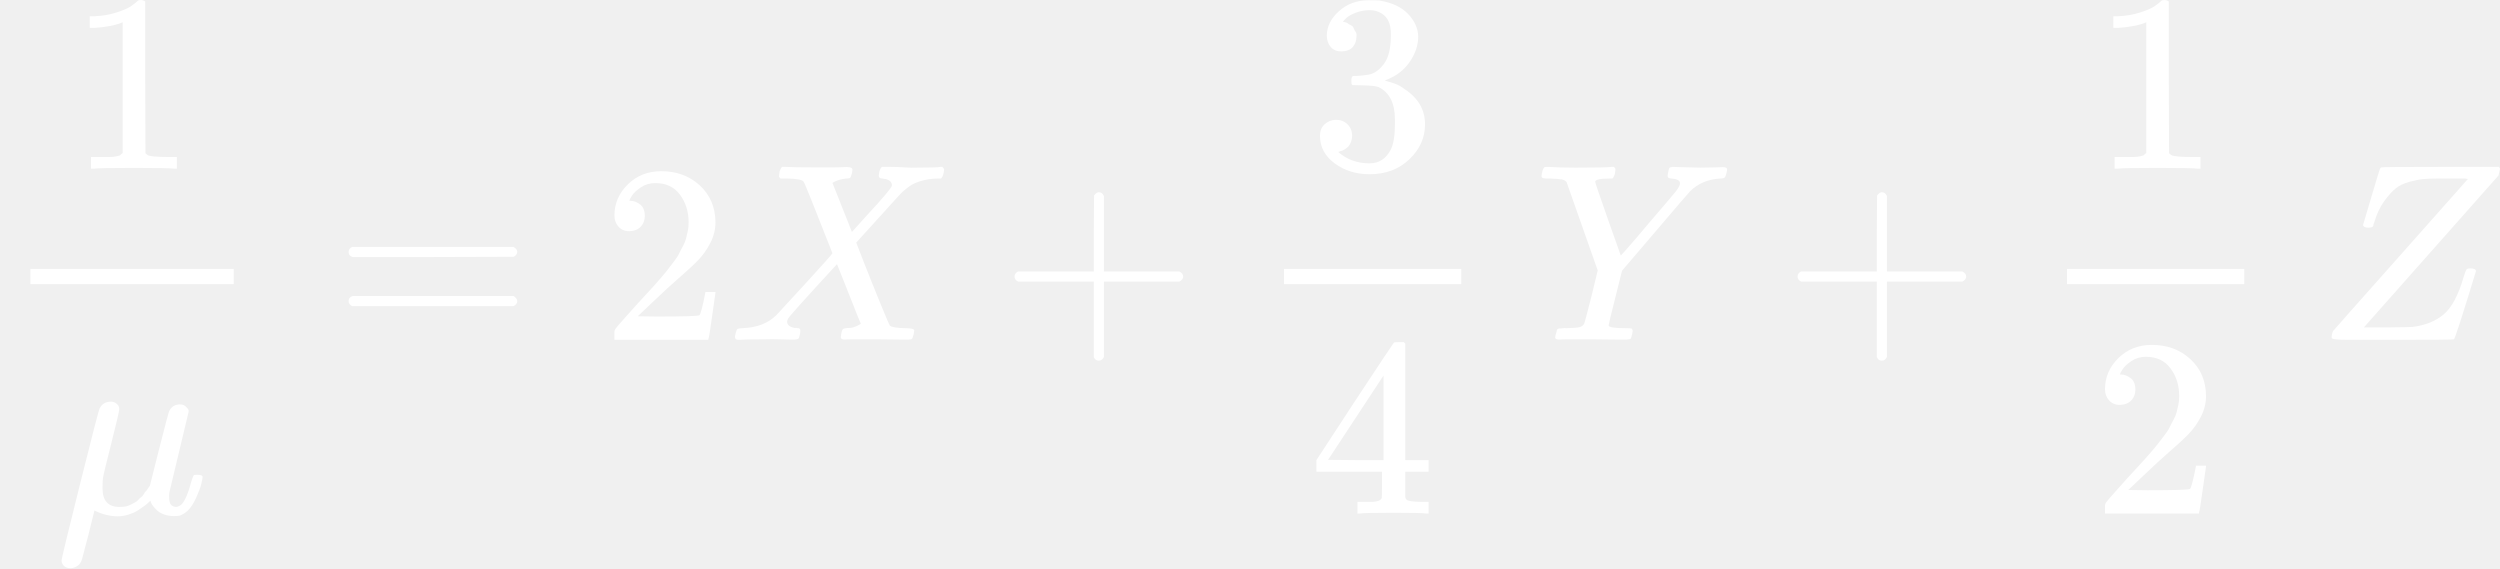
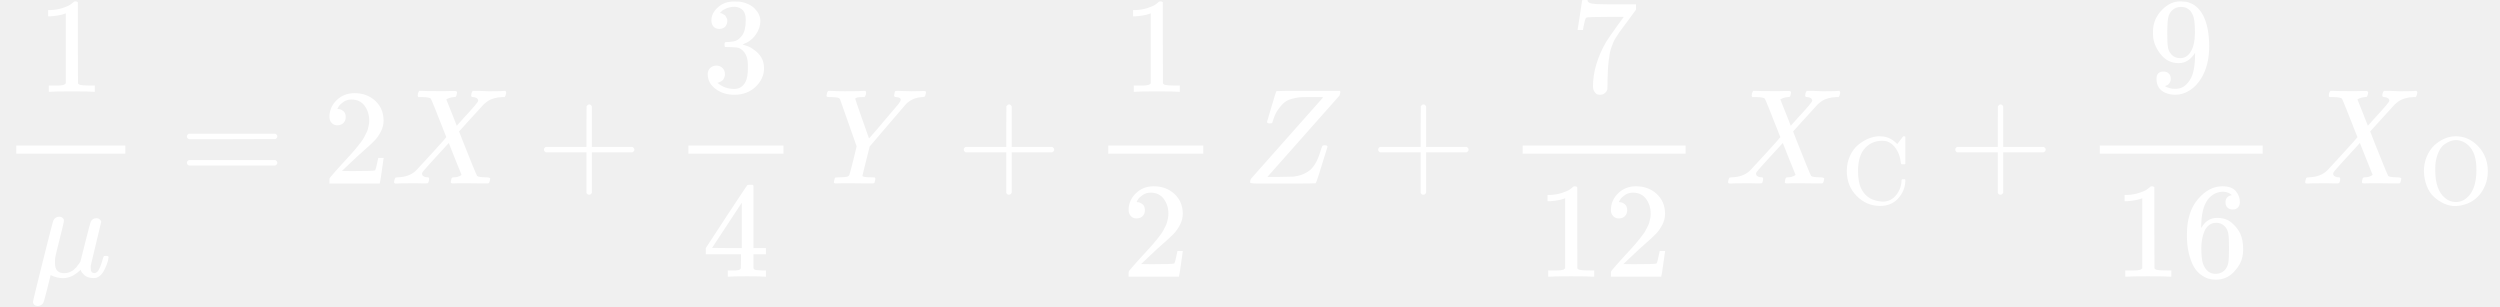
- <svg xmlns="http://www.w3.org/2000/svg" xmlns:xlink="http://www.w3.org/1999/xlink" width="167.53px" height="38.08px" role="img" focusable="false" viewBox="0 -1342 9873.4 2244">
+ <svg xmlns="http://www.w3.org/2000/svg" xmlns:xlink="http://www.w3.org/1999/xlink" width="312.47px" height="38.25px" role="img" focusable="false" viewBox="0 -1352 18415 2254">
  <defs>
    <path id="MJX-6-TEX-N-31" d="M213 578L200 573Q186 568 160 563T102 556H83V602H102Q149 604 189 617T245 641T273 663Q275 666 285 666Q294 666 302 660V361L303 61Q310 54 315 52T339 48T401 46H427V0H416Q395 3 257 3Q121 3 100 0H88V46H114Q136 46 152 46T177 47T193 50T201 52T207 57T213 61V578Z" />
    <path id="MJX-6-TEX-I-1D707" d="M58 -216Q44 -216 34 -208T23 -186Q23 -176 96 116T173 414Q186 442 219 442Q231 441 239 435T249 423T251 413Q251 401 220 279T187 142Q185 131 185 107V99Q185 26 252 26Q261 26 270 27T287 31T302 38T315 45T327 55T338 65T348 77T356 88T365 100L372 110L408 253Q444 395 448 404Q461 431 491 431Q504 431 512 424T523 412T525 402L449 84Q448 79 448 68Q448 43 455 35T476 26Q485 27 496 35Q517 55 537 131Q543 151 547 152Q549 153 557 153H561Q580 153 580 144Q580 138 575 117T555 63T523 13Q510 0 491 -8Q483 -10 467 -10Q446 -10 429 -4T402 11T385 29T376 44T374 51L368 45Q362 39 350 30T324 12T288 -4T246 -11Q199 -11 153 12L129 -85Q108 -167 104 -180T92 -202Q76 -216 58 -216Z" />
    <path id="MJX-6-TEX-N-3D" d="M56 347Q56 360 70 367H707Q722 359 722 347Q722 336 708 328L390 327H72Q56 332 56 347ZM56 153Q56 168 72 173H708Q722 163 722 153Q722 140 707 133H70Q56 140 56 153Z" />
    <path id="MJX-6-TEX-N-32" d="M109 429Q82 429 66 447T50 491Q50 562 103 614T235 666Q326 666 387 610T449 465Q449 422 429 383T381 315T301 241Q265 210 201 149L142 93L218 92Q375 92 385 97Q392 99 409 186V189H449V186Q448 183 436 95T421 3V0H50V19V31Q50 38 56 46T86 81Q115 113 136 137Q145 147 170 174T204 211T233 244T261 278T284 308T305 340T320 369T333 401T340 431T343 464Q343 527 309 573T212 619Q179 619 154 602T119 569T109 550Q109 549 114 549Q132 549 151 535T170 489Q170 464 154 447T109 429Z" />
    <path id="MJX-6-TEX-I-1D44B" d="M42 0H40Q26 0 26 11Q26 15 29 27Q33 41 36 43T55 46Q141 49 190 98Q200 108 306 224T411 342Q302 620 297 625Q288 636 234 637H206Q200 643 200 645T202 664Q206 677 212 683H226Q260 681 347 681Q380 681 408 681T453 682T473 682Q490 682 490 671Q490 670 488 658Q484 643 481 640T465 637Q434 634 411 620L488 426L541 485Q646 598 646 610Q646 628 622 635Q617 635 609 637Q594 637 594 648Q594 650 596 664Q600 677 606 683H618Q619 683 643 683T697 681T738 680Q828 680 837 683H845Q852 676 852 672Q850 647 840 637H824Q790 636 763 628T722 611T698 593L687 584Q687 585 592 480L505 384Q505 383 536 304T601 142T638 56Q648 47 699 46Q734 46 734 37Q734 35 732 23Q728 7 725 4T711 1Q708 1 678 1T589 2Q528 2 496 2T461 1Q444 1 444 10Q444 11 446 25Q448 35 450 39T455 44T464 46T480 47T506 54Q523 62 523 64Q522 64 476 181L429 299Q241 95 236 84Q232 76 232 72Q232 53 261 47Q262 47 267 47T273 46Q276 46 277 46T280 45T283 42T284 35Q284 26 282 19Q279 6 276 4T261 1Q258 1 243 1T201 2T142 2Q64 2 42 0Z" />
    <path id="MJX-6-TEX-N-2B" d="M56 237T56 250T70 270H369V420L370 570Q380 583 389 583Q402 583 409 568V270H707Q722 262 722 250T707 230H409V-68Q401 -82 391 -82H389H387Q375 -82 369 -68V230H70Q56 237 56 250Z" />
    <path id="MJX-6-TEX-N-33" d="M127 463Q100 463 85 480T69 524Q69 579 117 622T233 665Q268 665 277 664Q351 652 390 611T430 522Q430 470 396 421T302 350L299 348Q299 347 308 345T337 336T375 315Q457 262 457 175Q457 96 395 37T238 -22Q158 -22 100 21T42 130Q42 158 60 175T105 193Q133 193 151 175T169 130Q169 119 166 110T159 94T148 82T136 74T126 70T118 67L114 66Q165 21 238 21Q293 21 321 74Q338 107 338 175V195Q338 290 274 322Q259 328 213 329L171 330L168 332Q166 335 166 348Q166 366 174 366Q202 366 232 371Q266 376 294 413T322 525V533Q322 590 287 612Q265 626 240 626Q208 626 181 615T143 592T132 580H135Q138 579 143 578T153 573T165 566T175 555T183 540T186 520Q186 498 172 481T127 463Z" />
    <path id="MJX-6-TEX-N-34" d="M462 0Q444 3 333 3Q217 3 199 0H190V46H221Q241 46 248 46T265 48T279 53T286 61Q287 63 287 115V165H28V211L179 442Q332 674 334 675Q336 677 355 677H373L379 671V211H471V165H379V114Q379 73 379 66T385 54Q393 47 442 46H471V0H462ZM293 211V545L74 212L183 211H293Z" />
    <path id="MJX-6-TEX-I-1D44C" d="M66 637Q54 637 49 637T39 638T32 641T30 647T33 664T42 682Q44 683 56 683Q104 680 165 680Q288 680 306 683H316Q322 677 322 674T320 656Q316 643 310 637H298Q242 637 242 624Q242 619 292 477T343 333L346 336Q350 340 358 349T379 373T411 410T454 461Q546 568 561 587T577 618Q577 634 545 637Q528 637 528 647Q528 649 530 661Q533 676 535 679T549 683Q551 683 578 682T657 680Q684 680 713 681T746 682Q763 682 763 673Q763 669 760 657T755 643Q753 637 734 637Q662 632 617 587Q608 578 477 424L348 273L322 169Q295 62 295 57Q295 46 363 46Q379 46 384 45T390 35Q390 33 388 23Q384 6 382 4T366 1Q361 1 324 1T232 2Q170 2 138 2T102 1Q84 1 84 9Q84 14 87 24Q88 27 89 30T90 35T91 39T93 42T96 44T101 45T107 45T116 46T129 46Q168 47 180 50T198 63Q201 68 227 171L252 274L129 623Q128 624 127 625T125 627T122 629T118 631T113 633T105 634T96 635T83 636T66 637Z" />
    <path id="MJX-6-TEX-I-1D44D" d="M58 8Q58 23 64 35Q64 36 329 334T596 635L586 637Q575 637 512 637H500H476Q442 637 420 635T365 624T311 598T266 548T228 469Q227 466 226 463T224 458T223 453T222 450L221 448Q218 443 202 443Q185 443 182 453L214 561Q228 606 241 651Q249 679 253 681Q256 683 487 683H718Q723 678 723 675Q723 673 717 649Q189 54 188 52L185 49H274Q369 50 377 51Q452 60 500 100T579 247Q587 272 590 277T603 282H607Q628 282 628 271Q547 5 541 2Q538 0 300 0H124Q58 0 58 8Z" />
+     <path id="MJX-6-TEX-N-37" d="M55 458Q56 460 72 567L88 674Q88 676 108 676H128V672Q128 662 143 655T195 646T364 644H485V605L417 512Q408 500 387 472T360 435T339 403T319 367T305 330T292 284T284 230T278 162T275 80Q275 66 275 52T274 28V19Q270 2 255 -10T221 -22Q210 -22 200 -19T179 0T168 40Q168 198 265 368Q285 400 349 489L395 552H302Q128 552 119 546Q113 543 108 522T98 479L95 458V455H55V458Z" />
+     <path id="MJX-6-TEX-N-43" d="M56 342Q56 428 89 500T174 615T283 681T391 705Q394 705 400 705T408 704Q499 704 569 636L582 624L612 663Q639 700 643 704Q644 704 647 704T653 705H657Q660 705 666 699V419L660 413H626Q620 419 619 430Q610 512 571 572T476 651Q457 658 426 658Q322 658 252 588Q173 509 173 342Q173 221 211 151Q232 111 263 84T328 45T384 29T428 24Q517 24 571 93T626 244Q626 251 632 257H660L666 251V236Q661 133 590 56T403 -21Q262 -21 159 83T56 342Z" />
+     <path id="MJX-6-TEX-N-39" d="M352 287Q304 211 232 211Q154 211 104 270T44 396Q42 412 42 436V444Q42 537 111 606Q171 666 243 666Q245 666 249 666T257 665H261Q273 665 286 663T323 651T370 619T413 560Q456 472 456 334Q456 194 396 97Q361 41 312 10T208 -22Q147 -22 108 7T68 93T121 149Q143 149 158 135T173 96Q173 78 164 65T148 49T135 44L131 43Q131 41 138 37T164 27T206 22H212Q272 22 313 86Q352 142 352 280V287ZM244 248Q292 248 321 297T351 430Q351 508 343 542Q341 552 337 562T323 588T293 615T246 625Q208 625 181 598Q160 576 154 546T147 441Q147 358 152 329T172 282Q197 248 244 248Z" />
+     <path id="MJX-6-TEX-N-36" d="M42 313Q42 476 123 571T303 666Q372 666 402 630T432 550Q432 525 418 510T379 495Q356 495 341 509T326 548Q326 592 373 601Q351 623 311 626Q240 626 194 566Q147 500 147 364L148 360Q153 366 156 373Q197 433 263 433H267Q313 433 348 414Q372 400 396 374T435 317Q456 268 456 210V192Q456 169 451 149Q440 90 387 34T253 -22Q225 -22 199 -14T143 16T92 75T56 172T42 313ZM257 397Q227 397 205 380T171 335T154 278T148 216Q148 133 160 97T198 39Q222 21 251 21Q302 21 329 59Q342 77 347 104T352 209Q352 289 347 316T329 361Q302 397 257 397Z" />
+     <path id="MJX-6-TEX-N-4F" d="M56 340Q56 423 86 494T164 610T270 680T388 705Q521 705 621 601T722 341Q722 260 693 191T617 75T510 4T388 -22T267 3T160 74T85 189T56 340ZM467 647Q426 665 388 665Q360 665 331 654T269 620T213 549T179 439Q174 411 174 354Q174 144 277 61Q327 20 385 20H389H391Q474 20 537 99Q603 188 603 354Q603 411 598 439Q577 592 467 647Z" />
  </defs>
  <g stroke="#ffffff" fill="#ffffff" stroke-width="0" transform="scale(1,-1)">
    <g data-mml-node="math">
      <g data-mml-node="mfrac">
        <g data-mml-node="mn" transform="translate(271.5,676)">
          <use data-c="31" xlink:href="#MJX-6-TEX-N-31" />
        </g>
        <g data-mml-node="mi" transform="translate(220,-686)">
          <use data-c="1D707" xlink:href="#MJX-6-TEX-I-1D707" />
        </g>
        <rect width="803" height="60" x="120" y="220" />
      </g>
      <g data-mml-node="mo" transform="translate(1320.8,0)">
        <use data-c="3D" xlink:href="#MJX-6-TEX-N-3D" />
      </g>
      <g data-mml-node="mn" transform="translate(2376.6,0)">
        <use data-c="32" xlink:href="#MJX-6-TEX-N-32" />
      </g>
      <g data-mml-node="mi" transform="translate(2876.6,0)">
        <use data-c="1D44B" xlink:href="#MJX-6-TEX-I-1D44B" />
      </g>
      <g data-mml-node="mo" transform="translate(3950.8,0)">
        <use data-c="2B" xlink:href="#MJX-6-TEX-N-2B" />
      </g>
      <g data-mml-node="mfrac" transform="translate(4951,0)">
        <g data-mml-node="mn" transform="translate(220,676)">
          <use data-c="33" xlink:href="#MJX-6-TEX-N-33" />
        </g>
        <g data-mml-node="mn" transform="translate(220,-686)">
          <use data-c="34" xlink:href="#MJX-6-TEX-N-34" />
        </g>
        <rect width="700" height="60" x="120" y="220" />
      </g>
      <g data-mml-node="mstyle" transform="translate(5891,0)">
        <g data-mml-node="mspace" />
      </g>
      <g data-mml-node="mi" transform="translate(6058,0)">
        <use data-c="1D44C" xlink:href="#MJX-6-TEX-I-1D44C" />
      </g>
      <g data-mml-node="mo" transform="translate(7043.2,0)">
        <use data-c="2B" xlink:href="#MJX-6-TEX-N-2B" />
      </g>
      <g data-mml-node="mfrac" transform="translate(8043.4,0)">
        <g data-mml-node="mn" transform="translate(220,676)">
          <use data-c="31" xlink:href="#MJX-6-TEX-N-31" />
        </g>
        <g data-mml-node="mn" transform="translate(220,-686)">
          <use data-c="32" xlink:href="#MJX-6-TEX-N-32" />
        </g>
        <rect width="700" height="60" x="120" y="220" />
      </g>
      <g data-mml-node="mstyle" transform="translate(8983.4,0)">
        <g data-mml-node="mspace" />
      </g>
      <g data-mml-node="mi" transform="translate(9150.4,0)">
        <use data-c="1D44D" xlink:href="#MJX-6-TEX-I-1D44D" />
      </g>
+       <g data-mml-node="mo" transform="translate(10095.7,0)">
+         <use data-c="2B" xlink:href="#MJX-6-TEX-N-2B" />
+       </g>
+       <g data-mml-node="mfrac" transform="translate(11095.9,0)">
+         <g data-mml-node="mn" transform="translate(470,676)">
+           <use data-c="37" xlink:href="#MJX-6-TEX-N-37" />
+         </g>
+         <g data-mml-node="mn" transform="translate(220,-686)">
+           <use data-c="31" xlink:href="#MJX-6-TEX-N-31" />
+           <use data-c="32" xlink:href="#MJX-6-TEX-N-32" transform="translate(500,0)" />
+         </g>
+         <rect width="1200" height="60" x="120" y="220" />
+       </g>
+       <g data-mml-node="mstyle" transform="translate(12535.9,0)">
+         <g data-mml-node="mspace" />
+       </g>
+       <g data-mml-node="msub" transform="translate(12702.9,0)">
+         <g data-mml-node="mi">
+           <use data-c="1D44B" xlink:href="#MJX-6-TEX-I-1D44B" />
+         </g>
+         <g data-mml-node="TeXAtom" transform="translate(861,-150) scale(0.707)" data-mjx-texclass="ORD">
+           <g data-mml-node="TeXAtom" data-mjx-texclass="ORD">
+             <g data-mml-node="mi">
+               <use data-c="43" xlink:href="#MJX-6-TEX-N-43" />
+             </g>
+           </g>
+         </g>
+       </g>
+       <g data-mml-node="mo" transform="translate(14346.6,0)">
+         <use data-c="2B" xlink:href="#MJX-6-TEX-N-2B" />
+       </g>
+       <g data-mml-node="mfrac" transform="translate(15346.9,0)">
+         <g data-mml-node="mn" transform="translate(470,676)">
+           <use data-c="39" xlink:href="#MJX-6-TEX-N-39" />
+         </g>
+         <g data-mml-node="mn" transform="translate(220,-686)">
+           <use data-c="31" xlink:href="#MJX-6-TEX-N-31" />
+           <use data-c="36" xlink:href="#MJX-6-TEX-N-36" transform="translate(500,0)" />
+         </g>
+         <rect width="1200" height="60" x="120" y="220" />
+       </g>
+       <g data-mml-node="mstyle" transform="translate(16786.9,0)">
+         <g data-mml-node="mspace" />
+       </g>
+       <g data-mml-node="msub" transform="translate(16953.9,0)">
+         <g data-mml-node="mi">
+           <use data-c="1D44B" xlink:href="#MJX-6-TEX-I-1D44B" />
+         </g>
+         <g data-mml-node="TeXAtom" transform="translate(861,-150) scale(0.707)" data-mjx-texclass="ORD">
+           <g data-mml-node="TeXAtom" data-mjx-texclass="ORD">
+             <g data-mml-node="mi">
+               <use data-c="4F" xlink:href="#MJX-6-TEX-N-4F" />
+             </g>
+           </g>
+         </g>
+       </g>
    </g>
  </g>
</svg>
